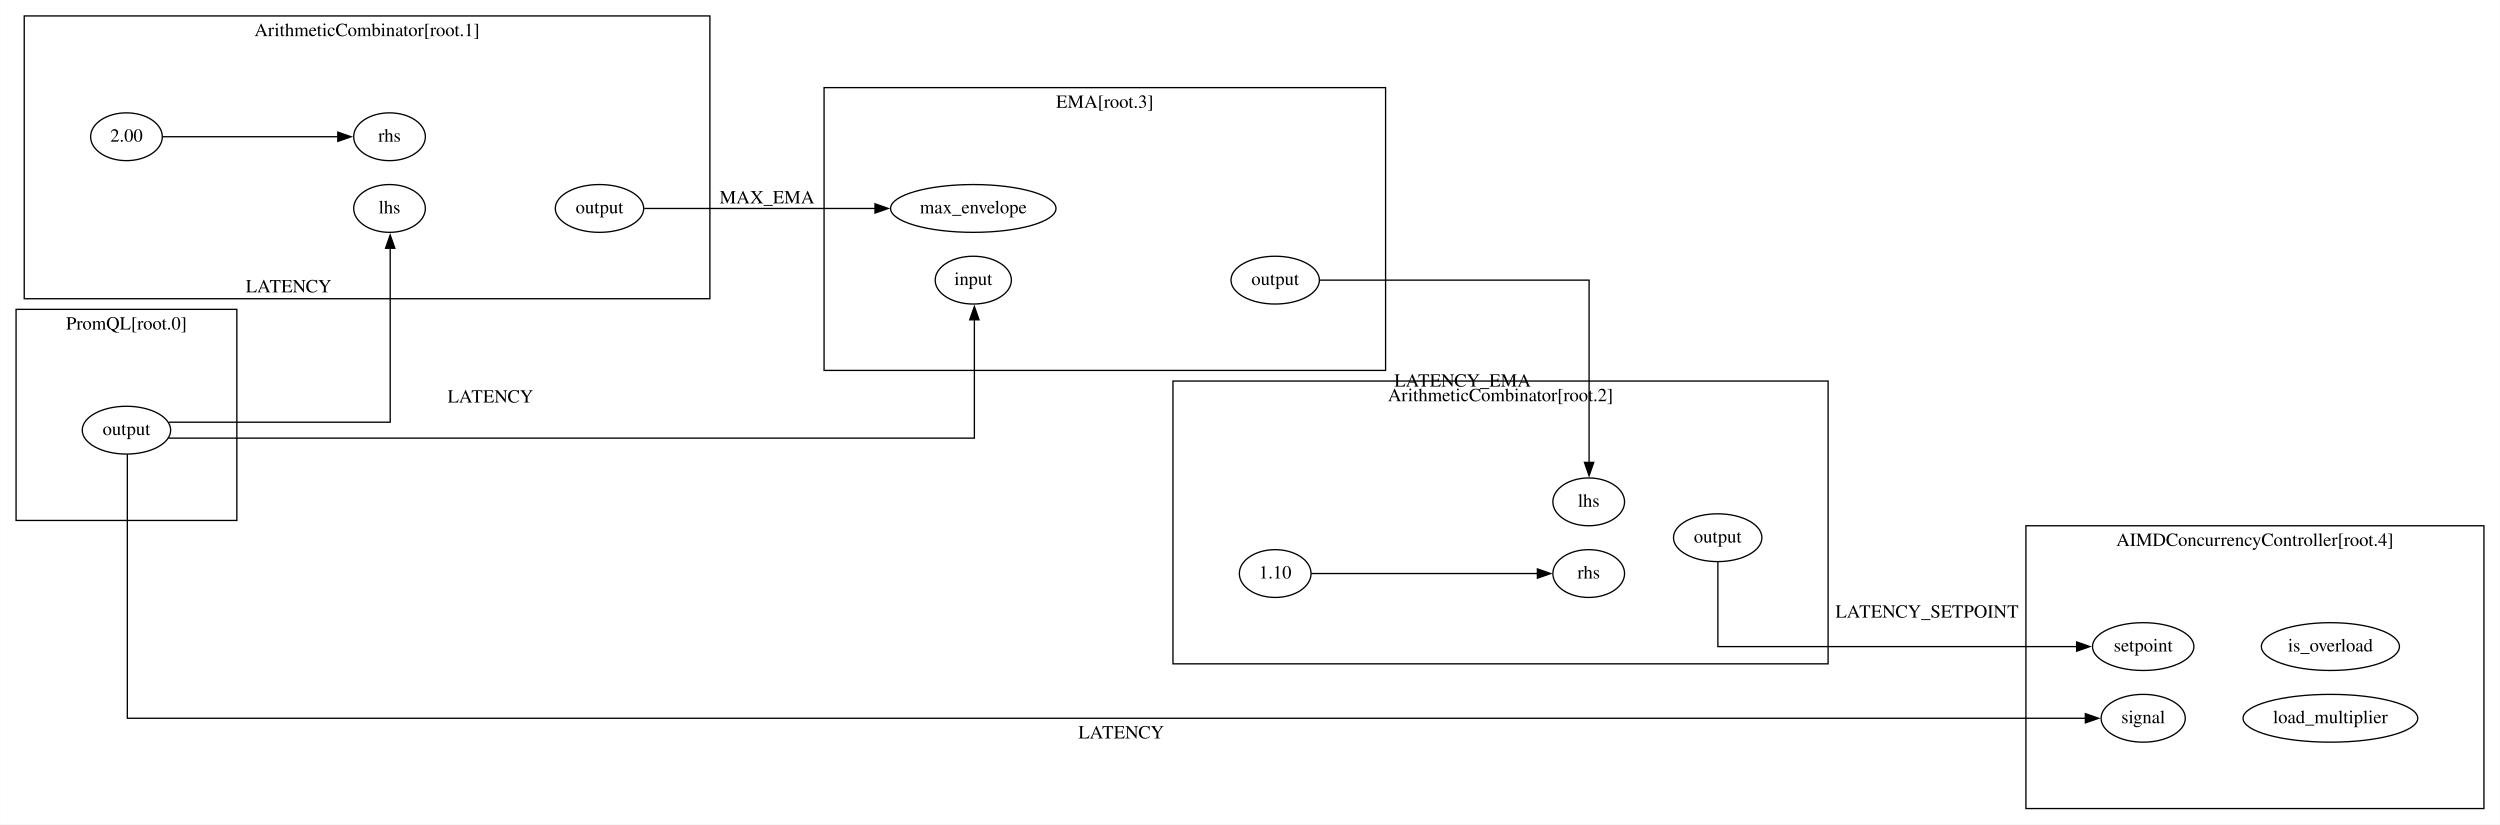
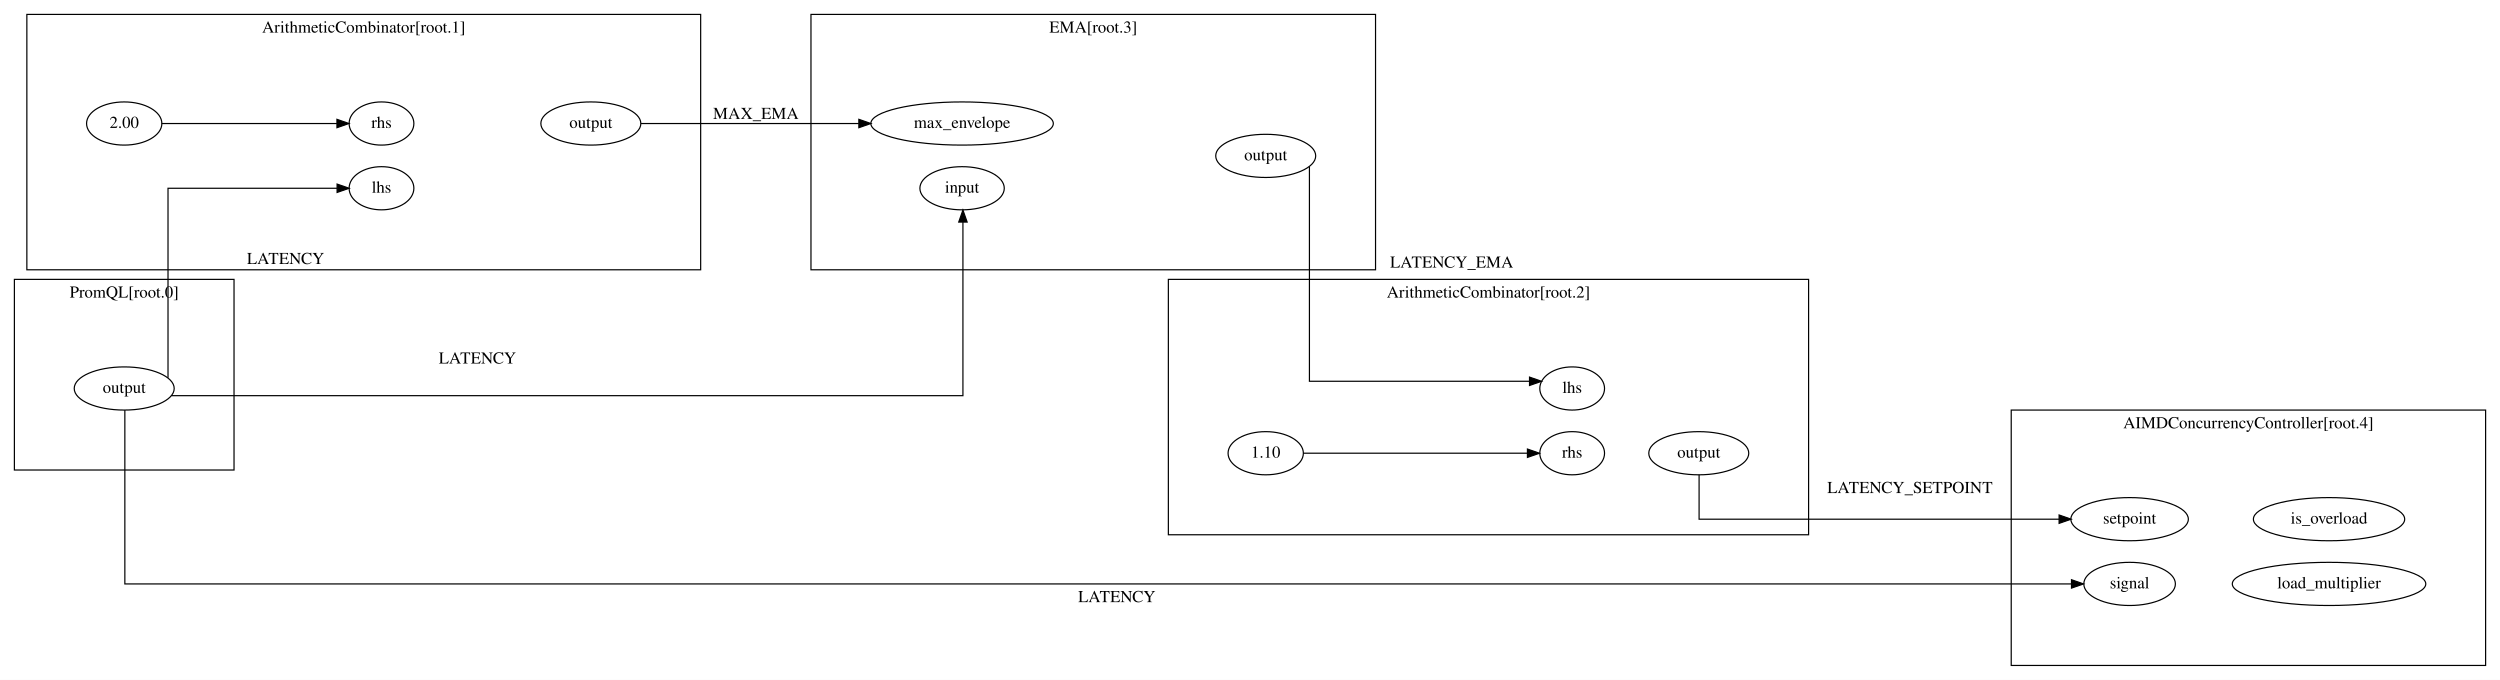
- <svg xmlns="http://www.w3.org/2000/svg" width="1883pt" height="828" viewBox="0 0 1882.8 621">
-   <g id="graph0" class="graph" transform="scale(1 1) rotate(0) translate(4 617)">
-     <polygon fill="#fff" stroke="none" points="-4 4 -4 -617 1878.8 -617 1878.8 4 -4 4" />
+ <svg xmlns="http://www.w3.org/2000/svg" width="2085pt" height="567pt" viewBox="0.00 0.00 2085.13 567.00">
+   <g id="graph0" class="graph" transform="scale(1 1) rotate(0) translate(4 563)">
+     <polygon fill="white" stroke="transparent" points="-4,4 -4,-563 2081.13,-563 2081.13,4 -4,4" />
    <g id="clust1" class="cluster">
-       <polygon fill="none" stroke="#000" points="1521.82 -8 1521.82 -221 1866.8 -221 1866.8 -8 1521.82 -8" />
-       <text x="1694.31" y="-205.8" font-family="Times,serif" font-size="14" text-anchor="middle">AIMDConcurrencyController[root.4]</text>
+       <polygon fill="none" stroke="black" points="1673.46,-8 1673.46,-221 2069.13,-221 2069.13,-8 1673.46,-8" />
+       <text text-anchor="middle" x="1871.3" y="-205.8" font-family="Times,serif" font-size="14.00">AIMDConcurrencyController[root.4]</text>
    </g>
    <g id="clust4" class="cluster">
-       <polygon fill="none" stroke="#000" points="14.15 -392 14.15 -605 530.59 -605 530.59 -392 14.15 -392" />
-       <text x="272.37" y="-589.8" font-family="Times,serif" font-size="14" text-anchor="middle">ArithmeticCombinator[root.1]</text>
+       <polygon fill="none" stroke="black" points="18.4,-338 18.4,-551 580.39,-551 580.39,-338 18.4,-338" />
+       <text text-anchor="middle" x="299.39" y="-535.8" font-family="Times,serif" font-size="14.00">ArithmeticCombinator[root.1]</text>
    </g>
    <g id="clust7" class="cluster">
-       <polygon fill="none" stroke="#000" points="879.38 -117 879.38 -330 1372.82 -330 1372.82 -117 879.38 -117" />
-       <text x="1126.1" y="-314.8" font-family="Times,serif" font-size="14" text-anchor="middle">ArithmeticCombinator[root.2]</text>
+       <polygon fill="none" stroke="black" points="970.47,-117 970.47,-330 1504.46,-330 1504.46,-117 970.47,-117" />
+       <text text-anchor="middle" x="1237.46" y="-314.8" font-family="Times,serif" font-size="14.00">ArithmeticCombinator[root.2]</text>
    </g>
    <g id="clust10" class="cluster">
-       <polygon fill="none" stroke="#000" points="616.59 -338 616.59 -551 1039.52 -551 1039.52 -338 616.59 -338" />
-       <text x="828.06" y="-535.8" font-family="Times,serif" font-size="14" text-anchor="middle">EMA[root.3]</text>
+       <polygon fill="none" stroke="black" points="672.39,-338 672.39,-551 1143.27,-551 1143.27,-338 672.39,-338" />
+       <text text-anchor="middle" x="907.83" y="-535.8" font-family="Times,serif" font-size="14.00">EMA[root.3]</text>
    </g>
    <g id="clust13" class="cluster">
-       <polygon fill="none" stroke="#000" points="8 -225 8 -384 174.29 -384 174.29 -225 8 -225" />
-       <text x="91.15" y="-368.8" font-family="Times,serif" font-size="14" text-anchor="middle">PromQL[root.0]</text>
+       <polygon fill="none" stroke="black" points="8,-171 8,-330 191.19,-330 191.19,-171 8,-171" />
+       <text text-anchor="middle" x="99.6" y="-314.8" font-family="Times,serif" font-size="14.00">PromQL[root.0]</text>
    </g>
    <g id="node1" class="node">
-       <ellipse cx="1751.16" cy="-130" fill="none" stroke="#000" rx="51.99" ry="18" />
-       <text x="1751.16" y="-126.3" font-family="Times,serif" font-size="14" text-anchor="middle">is_overload</text>
+       <ellipse fill="none" stroke="black" cx="1938.54" cy="-130" rx="63.09" ry="18" />
+       <text text-anchor="middle" x="1938.54" y="-126.3" font-family="Times,serif" font-size="14.00">is_overload</text>
    </g>
    <g id="node2" class="node">
-       <ellipse cx="1751.16" cy="-76" fill="none" stroke="#000" rx="65.79" ry="18" />
-       <text x="1751.16" y="-72.3" font-family="Times,serif" font-size="14" text-anchor="middle">load_multiplier</text>
+       <ellipse fill="none" stroke="black" cx="1938.54" cy="-76" rx="80.69" ry="18" />
+       <text text-anchor="middle" x="1938.54" y="-72.3" font-family="Times,serif" font-size="14.00">load_multiplier</text>
    </g>
    <g id="node3" class="node">
-       <ellipse cx="1610.16" cy="-130" fill="none" stroke="#000" rx="38.19" ry="18" />
-       <text x="1610.16" y="-126.3" font-family="Times,serif" font-size="14" text-anchor="middle">setpoint</text>
+       <ellipse fill="none" stroke="black" cx="1772.2" cy="-130" rx="48.99" ry="18" />
+       <text text-anchor="middle" x="1772.2" y="-126.3" font-family="Times,serif" font-size="14.00">setpoint</text>
    </g>
    <g id="node4" class="node">
-       <ellipse cx="1610.16" cy="-76" fill="none" stroke="#000" rx="31.7" ry="18" />
-       <text x="1610.16" y="-72.3" font-family="Times,serif" font-size="14" text-anchor="middle">signal</text>
+       <ellipse fill="none" stroke="black" cx="1772.2" cy="-76" rx="38.19" ry="18" />
+       <text text-anchor="middle" x="1772.2" y="-72.3" font-family="Times,serif" font-size="14.00">signal</text>
    </g>
    <g id="node5" class="node">
-       <ellipse cx="91.15" cy="-514" fill="none" stroke="#000" rx="27" ry="18" />
-       <text x="91.15" y="-510.3" font-family="Times,serif" font-size="14" text-anchor="middle">2.00</text>
+       <ellipse fill="none" stroke="black" cx="99.6" cy="-460" rx="31.4" ry="18" />
+       <text text-anchor="middle" x="99.6" y="-456.3" font-family="Times,serif" font-size="14.00">2.00</text>
    </g>
    <g id="node8" class="node">
-       <ellipse cx="289.29" cy="-514" fill="none" stroke="#000" rx="27" ry="18" />
-       <text x="289.29" y="-510.3" font-family="Times,serif" font-size="14" text-anchor="middle">rhs</text>
+       <ellipse fill="none" stroke="black" cx="314.19" cy="-460" rx="27" ry="18" />
+       <text text-anchor="middle" x="314.19" y="-456.3" font-family="Times,serif" font-size="14.00">rhs</text>
    </g>
    <g id="edge2" class="edge">
-       <path fill="none" stroke="#000" d="M118.28,-514C118.28,-514 250.34,-514 250.34,-514" />
-       <polygon fill="#000" stroke="#000" points="250.34 -517.5 260.34 -514 250.34 -510.5 250.34 -517.5" />
+       <path fill="none" stroke="black" d="M130.8,-460C130.8,-460 277.03,-460 277.03,-460" />
+       <polygon fill="black" stroke="black" points="277.03,-463.5 287.03,-460 277.03,-456.5 277.03,-463.5" />
    </g>
    <g id="node6" class="node">
-       <ellipse cx="289.29" cy="-460" fill="none" stroke="#000" rx="27" ry="18" />
-       <text x="289.29" y="-456.3" font-family="Times,serif" font-size="14" text-anchor="middle">lhs</text>
+       <ellipse fill="none" stroke="black" cx="314.19" cy="-406" rx="27" ry="18" />
+       <text text-anchor="middle" x="314.19" y="-402.3" font-family="Times,serif" font-size="14.00">lhs</text>
    </g>
    <g id="node7" class="node">
-       <ellipse cx="447.44" cy="-460" fill="none" stroke="#000" rx="33.29" ry="18" />
-       <text x="447.44" y="-456.3" font-family="Times,serif" font-size="14" text-anchor="middle">output</text>
+       <ellipse fill="none" stroke="black" cx="488.79" cy="-460" rx="41.69" ry="18" />
+       <text text-anchor="middle" x="488.79" y="-456.3" font-family="Times,serif" font-size="14.00">output</text>
    </g>
    <g id="node14" class="node">
-       <ellipse cx="728.98" cy="-460" fill="none" stroke="#000" rx="62.29" ry="18" />
-       <text x="728.98" y="-456.3" font-family="Times,serif" font-size="14" text-anchor="middle">max_envelope</text>
+       <ellipse fill="none" stroke="black" cx="798.43" cy="-460" rx="76.09" ry="18" />
+       <text text-anchor="middle" x="798.43" y="-456.3" font-family="Times,serif" font-size="14.00">max_envelope</text>
+     </g>
+     <g id="edge11" class="edge">
+       <path fill="none" stroke="black" d="M530.55,-460C530.55,-460 712.33,-460 712.33,-460" />
+       <polygon fill="black" stroke="black" points="712.33,-463.5 722.33,-460 712.33,-456.5 712.33,-463.5" />
+       <text text-anchor="middle" x="626.39" y="-463.8" font-family="Times,serif" font-size="14.00">MAX_EMA</text>
+     </g>
+     <g id="node9" class="node">
+       <ellipse fill="none" stroke="black" cx="1051.67" cy="-185" rx="31.4" ry="18" />
+       <text text-anchor="middle" x="1051.67" y="-181.3" font-family="Times,serif" font-size="14.00">1.10</text>
+     </g>
+     <g id="node12" class="node">
+       <ellipse fill="none" stroke="black" cx="1307.27" cy="-185" rx="27" ry="18" />
+       <text text-anchor="middle" x="1307.27" y="-181.3" font-family="Times,serif" font-size="14.00">rhs</text>
+     </g>
+     <g id="edge4" class="edge">
+       <path fill="none" stroke="black" d="M1083.01,-185C1083.01,-185 1269.96,-185 1269.96,-185" />
+       <polygon fill="black" stroke="black" points="1269.96,-188.5 1279.96,-185 1269.96,-181.5 1269.96,-188.5" />
+     </g>
+     <g id="node10" class="node">
+       <ellipse fill="none" stroke="black" cx="1307.27" cy="-239" rx="27" ry="18" />
+       <text text-anchor="middle" x="1307.27" y="-235.3" font-family="Times,serif" font-size="14.00">lhs</text>
+     </g>
+     <g id="node11" class="node">
+       <ellipse fill="none" stroke="black" cx="1412.86" cy="-185" rx="41.69" ry="18" />
+       <text text-anchor="middle" x="1412.86" y="-181.3" font-family="Times,serif" font-size="14.00">output</text>
+     </g>
+     <g id="edge12" class="edge">
+       <path fill="none" stroke="black" d="M1413.13,-166.99C1413.13,-150.95 1413.13,-130 1413.13,-130 1413.13,-130 1713.4,-130 1713.4,-130" />
+       <polygon fill="black" stroke="black" points="1713.4,-133.5 1723.4,-130 1713.4,-126.5 1713.4,-133.5" />
+       <text text-anchor="middle" x="1588.96" y="-151.8" font-family="Times,serif" font-size="14.00">LATENCY_SETPOINT</text>
+     </g>
+     <g id="node13" class="node">
+       <ellipse fill="none" stroke="black" cx="798.43" cy="-406" rx="35.19" ry="18" />
+       <text text-anchor="middle" x="798.43" y="-402.3" font-family="Times,serif" font-size="14.00">input</text>
+     </g>
+     <g id="node15" class="node">
+       <ellipse fill="none" stroke="black" cx="1051.67" cy="-433" rx="41.69" ry="18" />
+       <text text-anchor="middle" x="1051.67" y="-429.3" font-family="Times,serif" font-size="14.00">output</text>
+     </g>
+     <g id="edge7" class="edge">
+       <path fill="none" stroke="black" d="M1088.13,-424.18C1088.13,-387.02 1088.13,-245 1088.13,-245 1088.13,-245 1271.7,-245 1271.7,-245" />
+       <polygon fill="black" stroke="black" points="1271.7,-248.5 1281.7,-245 1271.7,-241.5 1271.7,-248.5" />
+       <text text-anchor="middle" x="1206.77" y="-339.8" font-family="Times,serif" font-size="14.00">LATENCY_EMA</text>
+     </g>
+     <g id="node16" class="node">
+       <ellipse fill="none" stroke="black" cx="99.6" cy="-239" rx="41.69" ry="18" />
+       <text text-anchor="middle" x="99.6" y="-235.3" font-family="Times,serif" font-size="14.00">output</text>
    </g>
    <g id="edge10" class="edge">
-       <path fill="none" stroke="#000" d="M481.12,-460C481.12,-460 654.95,-460 654.95,-460" />
-       <polygon fill="#000" stroke="#000" points="654.95 -463.5 664.95 -460 654.95 -456.5 654.95 -463.5" />
-       <text x="573.59" y="-463.8" font-family="Times,serif" font-size="14" text-anchor="middle">MAX_EMA</text>
+       <path fill="none" stroke="black" d="M100.13,-220.93C100.13,-178.49 100.13,-76 100.13,-76 100.13,-76 1723.74,-76 1723.74,-76" />
+       <polygon fill="black" stroke="black" points="1723.74,-79.5 1733.74,-76 1723.74,-72.5 1723.74,-79.5" />
+       <text text-anchor="middle" x="927.47" y="-60.8" font-family="Times,serif" font-size="14.00">LATENCY</text>
    </g>
-     <g id="node9" class="node">
-       <ellipse cx="956.38" cy="-185" fill="none" stroke="#000" rx="27" ry="18" />
-       <text x="956.38" y="-181.3" font-family="Times,serif" font-size="14" text-anchor="middle">1.10</text>
-     </g>
-     <g id="node12" class="node">
-       <ellipse cx="1192.52" cy="-185" fill="none" stroke="#000" rx="27" ry="18" />
-       <text x="1192.52" y="-181.3" font-family="Times,serif" font-size="14" text-anchor="middle">rhs</text>
-     </g>
-     <g id="edge4" class="edge">
-       <path fill="none" stroke="#000" d="M983.47,-185C983.47,-185 1153.87,-185 1153.87,-185" />
-       <polygon fill="#000" stroke="#000" points="1153.87 -188.5 1163.87 -185 1153.87 -181.5 1153.87 -188.5" />
-     </g>
-     <g id="node10" class="node">
-       <ellipse cx="1192.52" cy="-239" fill="none" stroke="#000" rx="27" ry="18" />
-       <text x="1192.52" y="-235.3" font-family="Times,serif" font-size="14" text-anchor="middle">lhs</text>
-     </g>
-     <g id="node11" class="node">
-       <ellipse cx="1289.67" cy="-212" fill="none" stroke="#000" rx="33.29" ry="18" />
-       <text x="1289.67" y="-208.3" font-family="Times,serif" font-size="14" text-anchor="middle">output</text>
-     </g>
-     <g id="edge11" class="edge">
-       <path fill="none" stroke="#000" d="M1289.8,-193.8C1289.8,-169.64 1289.8,-130 1289.8,-130 1289.8,-130 1560.01,-130 1560.01,-130" />
-       <polygon fill="#000" stroke="#000" points="1560.01 -133.5 1570.01 -130 1560.01 -126.5 1560.01 -133.5" />
-       <text x="1447.32" y="-151.8" font-family="Times,serif" font-size="14" text-anchor="middle">LATENCY_SETPOINT</text>
-     </g>
-     <g id="node13" class="node">
-       <ellipse cx="728.98" cy="-406" fill="none" stroke="#000" rx="28.7" ry="18" />
-       <text x="728.98" y="-402.3" font-family="Times,serif" font-size="14" text-anchor="middle">input</text>
-     </g>
-     <g id="node15" class="node">
-       <ellipse cx="956.38" cy="-406" fill="none" stroke="#000" rx="33.29" ry="18" />
-       <text x="956.38" y="-402.3" font-family="Times,serif" font-size="14" text-anchor="middle">output</text>
-     </g>
-     <g id="edge12" class="edge">
-       <path fill="none" stroke="#000" d="M990,-406C1055.27,-406 1192.8,-406 1192.8,-406 1192.8,-406 1192.8,-268.7 1192.8,-268.7" />
-       <polygon fill="#000" stroke="#000" points="1196.3 -268.7 1192.8 -258.7 1189.3 -268.7 1196.3 -268.7" />
-       <text x="1097.52" y="-325.8" font-family="Times,serif" font-size="14" text-anchor="middle">LATENCY_EMA</text>
-     </g>
-     <g id="node16" class="node">
-       <ellipse cx="91.15" cy="-293" fill="none" stroke="#000" rx="33.29" ry="18" />
-       <text x="91.15" y="-289.3" font-family="Times,serif" font-size="14" text-anchor="middle">output</text>
+     <g id="edge8" class="edge">
+       <path fill="none" stroke="black" d="M136.13,-247.98C136.13,-282.67 136.13,-406 136.13,-406 136.13,-406 277.15,-406 277.15,-406" />
+       <polygon fill="black" stroke="black" points="277.15,-409.5 287.15,-406 277.15,-402.5 277.15,-409.5" />
+       <text text-anchor="middle" x="234.19" y="-342.8" font-family="Times,serif" font-size="14.00">LATENCY</text>
    </g>
    <g id="edge9" class="edge">
-       <path fill="none" stroke="#000" d="M91.8,-274.87C91.8,-222.72 91.8,-76 91.8,-76 91.8,-76 1566.59,-76 1566.59,-76" />
-       <polygon fill="#000" stroke="#000" points="1566.59 -79.5 1576.59 -76 1566.59 -72.5 1566.59 -79.5" />
-       <text x="840.38" y="-60.8" font-family="Times,serif" font-size="14" text-anchor="middle">LATENCY</text>
-     </g>
-     <g id="edge7" class="edge">
-       <path fill="none" stroke="#000" d="M123.06,-299C179.22,-299 289.8,-299 289.8,-299 289.8,-299 289.8,-430.02 289.8,-430.02" />
-       <polygon fill="#000" stroke="#000" points="286.3 -430.02 289.8 -440.02 293.3 -430.02 286.3 -430.02" />
-       <text x="213.29" y="-396.8" font-family="Times,serif" font-size="14" text-anchor="middle">LATENCY</text>
-     </g>
-     <g id="edge8" class="edge">
-       <path fill="none" stroke="#000" d="M122.82,-287C251.68,-287 729.8,-287 729.8,-287 729.8,-287 729.8,-376.15 729.8,-376.15" />
-       <polygon fill="#000" stroke="#000" points="726.3 -376.15 729.8 -386.15 733.3 -376.15 726.3 -376.15" />
-       <text x="365.29" y="-313.8" font-family="Times,serif" font-size="14" text-anchor="middle">LATENCY</text>
+       <path fill="none" stroke="black" d="M138.96,-233C286.61,-233 799.13,-233 799.13,-233 799.13,-233 799.13,-377.81 799.13,-377.81" />
+       <polygon fill="black" stroke="black" points="795.64,-377.81 799.13,-387.81 802.64,-377.81 795.64,-377.81" />
+       <text text-anchor="middle" x="394.19" y="-259.8" font-family="Times,serif" font-size="14.00">LATENCY</text>
    </g>
  </g>
</svg>
